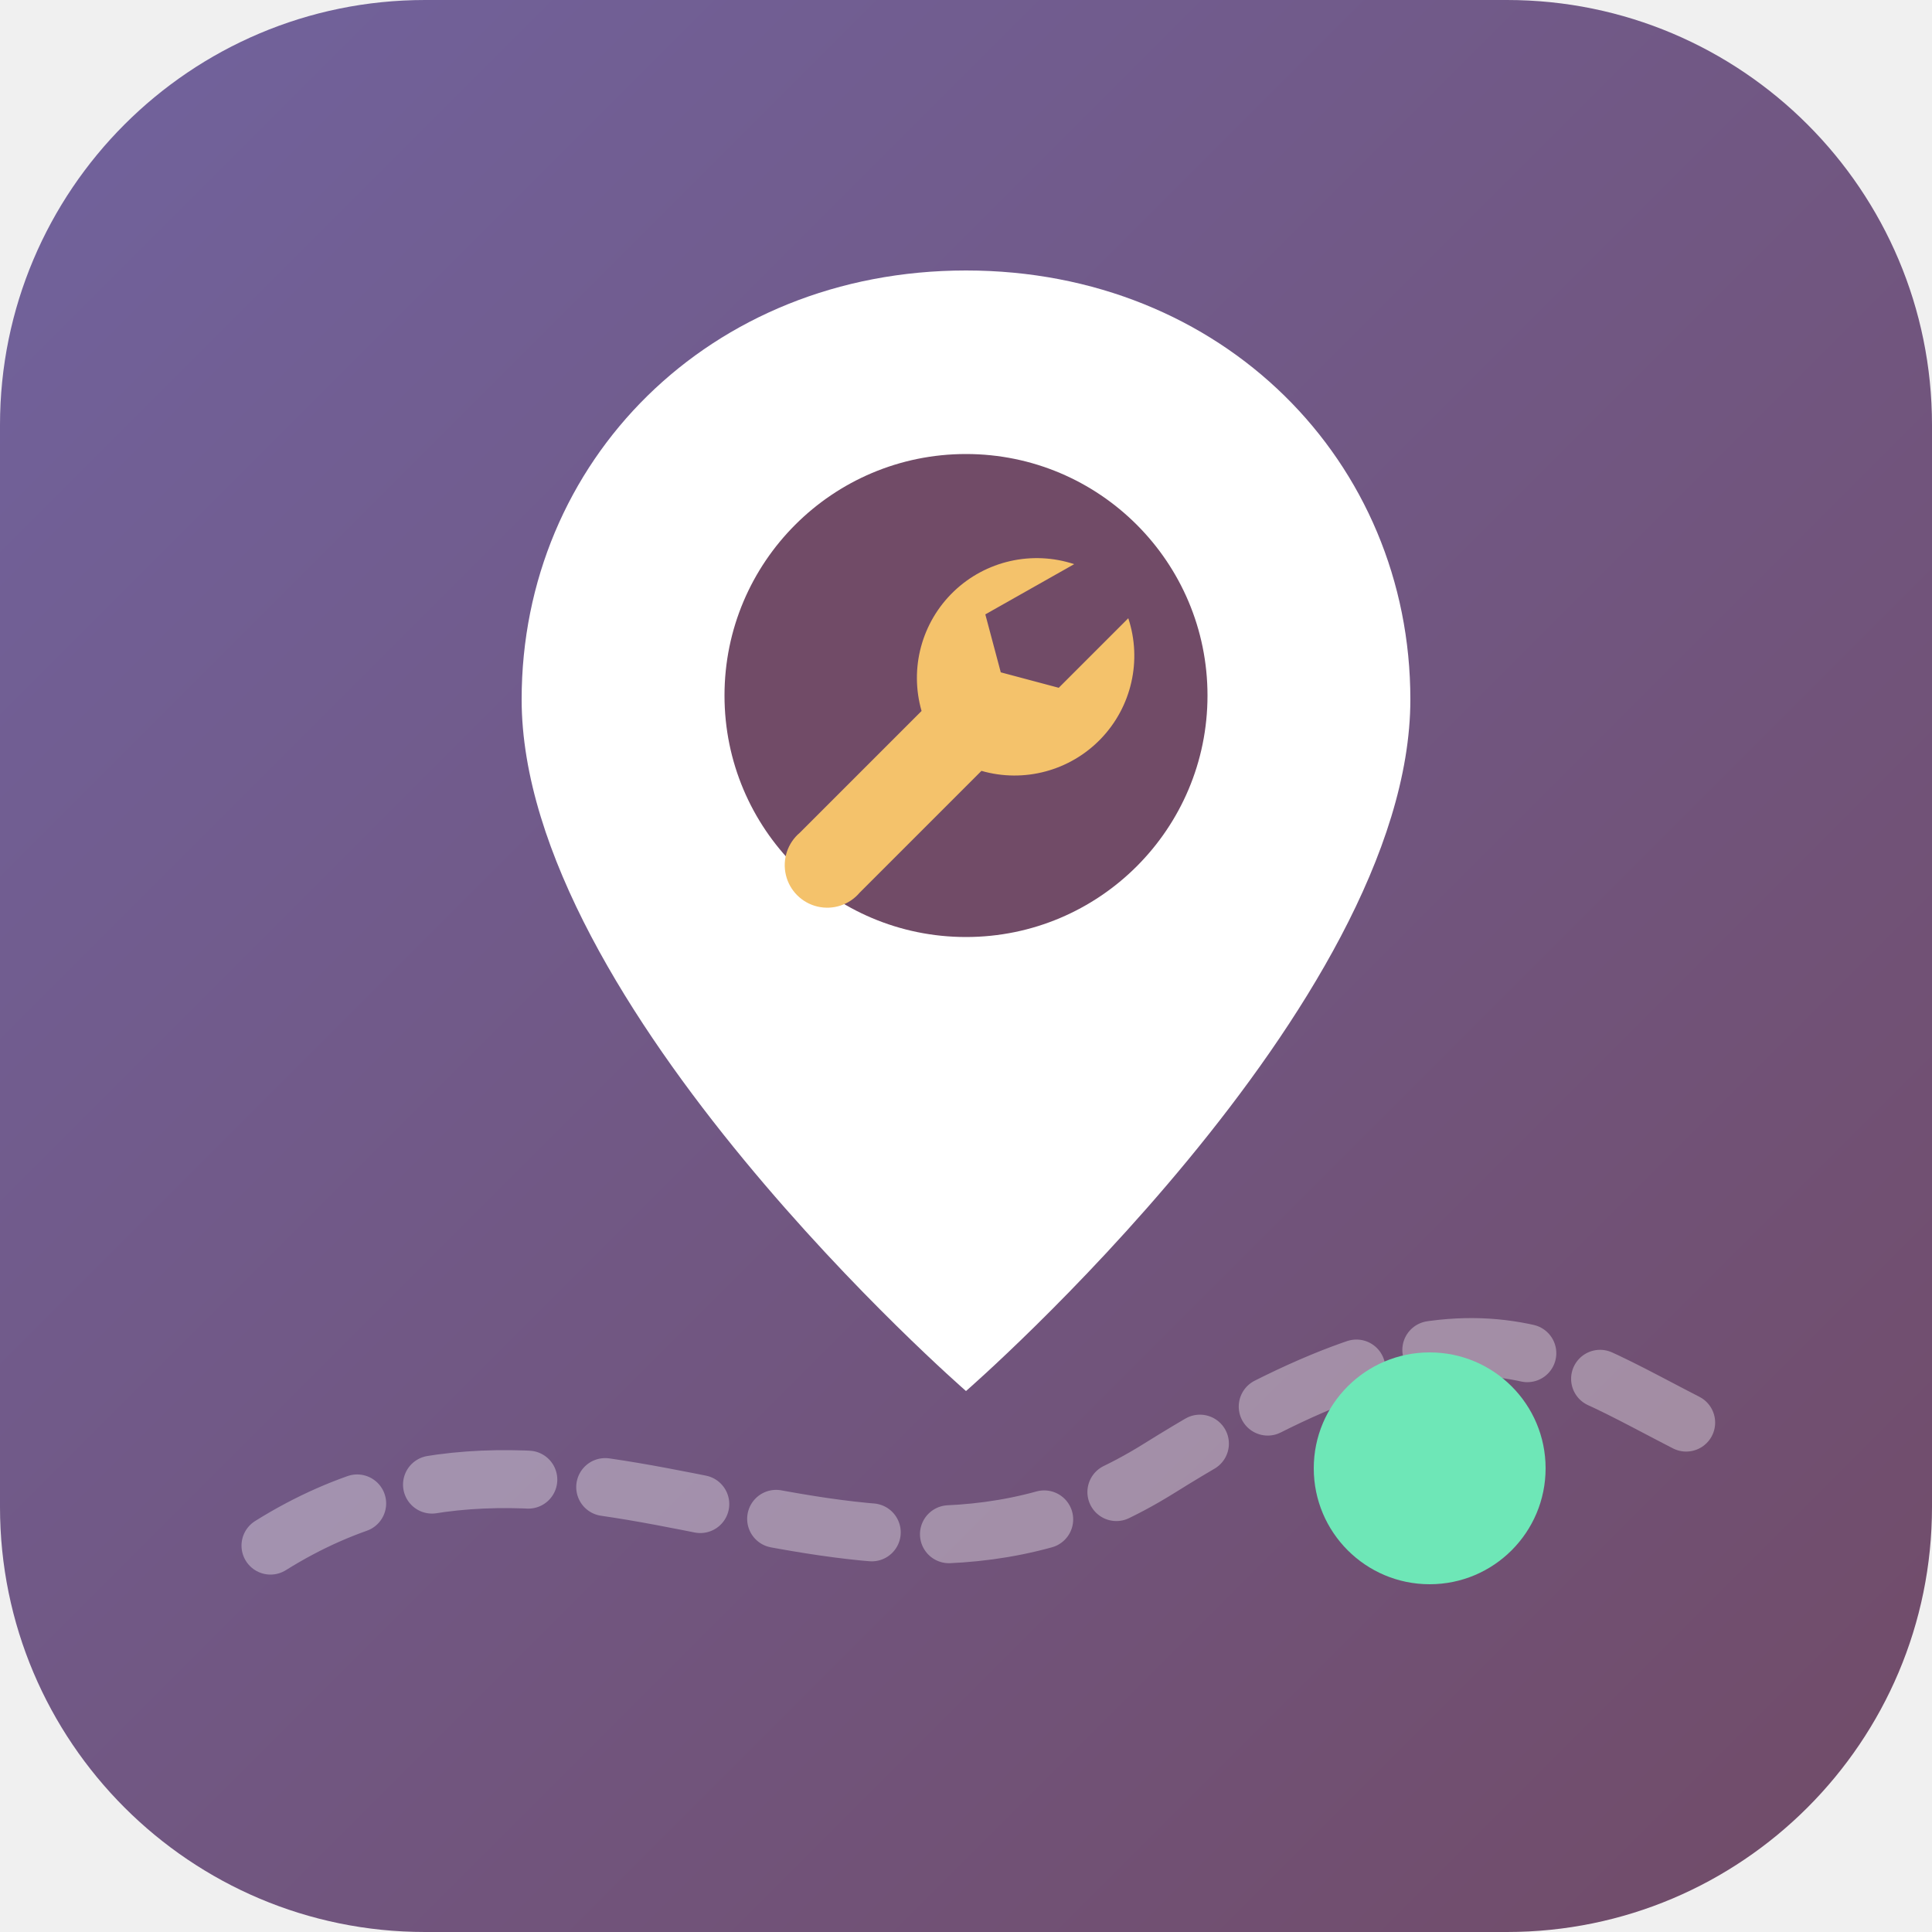
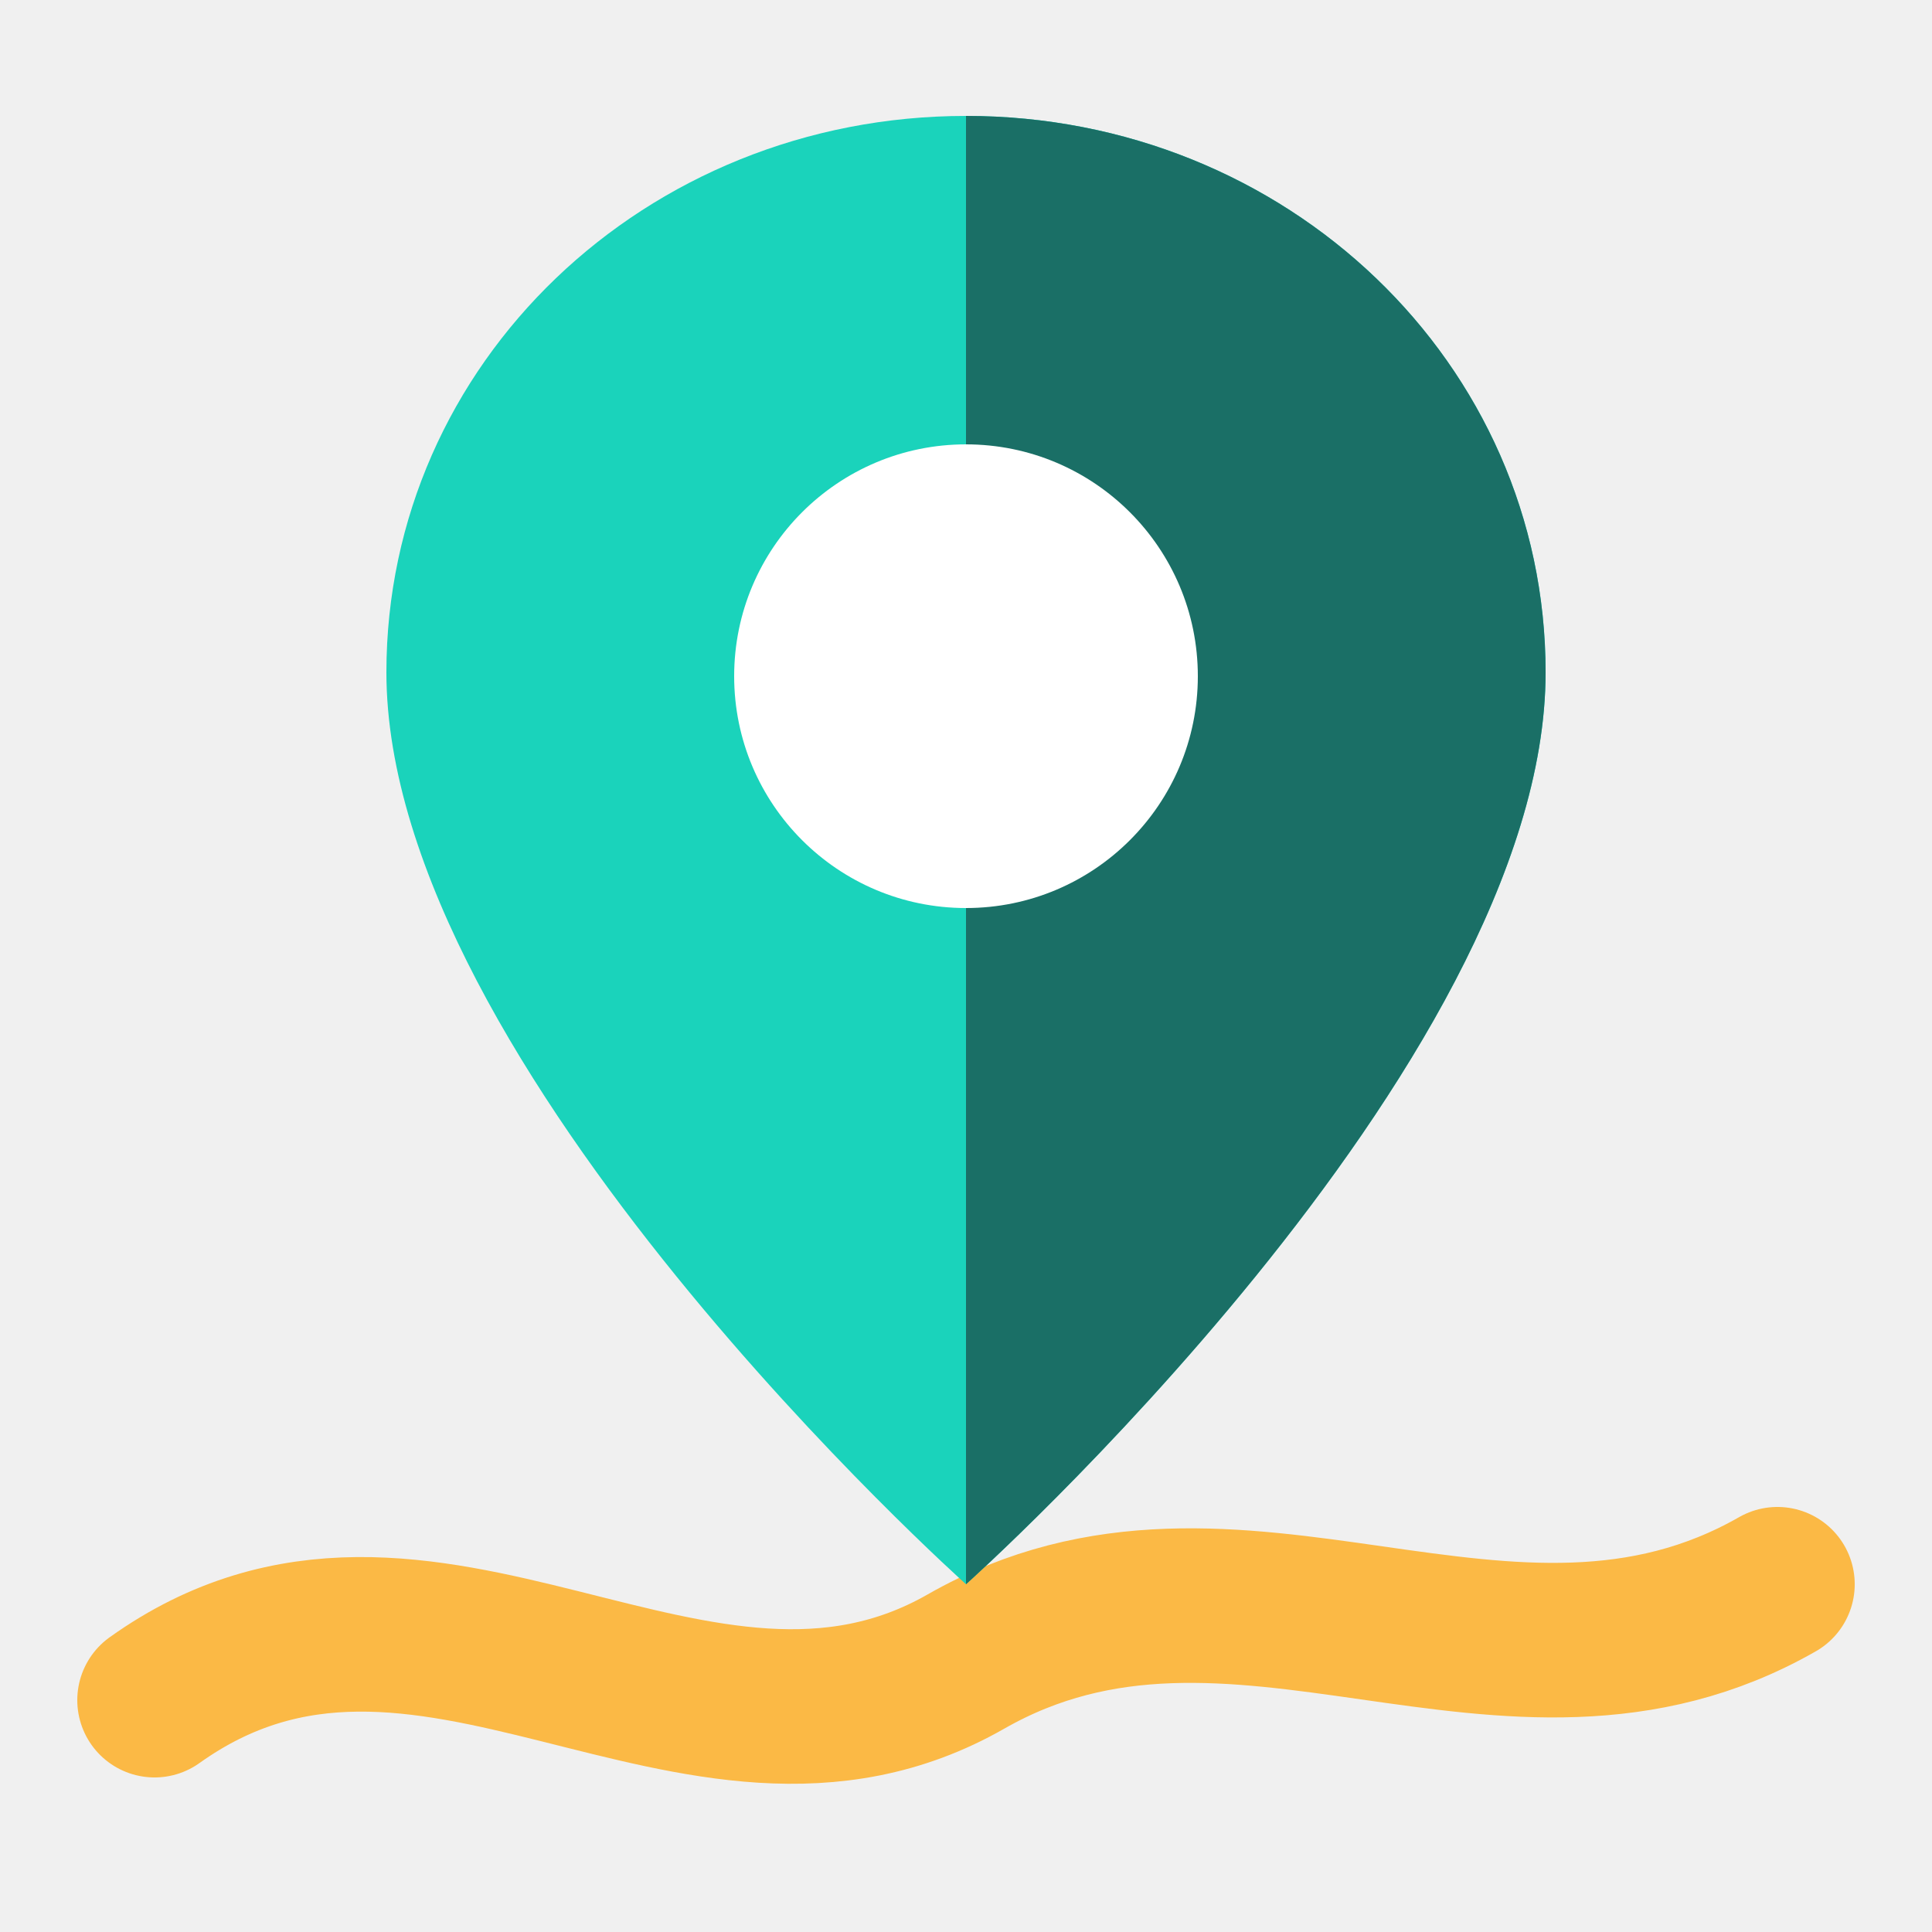
- <svg xmlns="http://www.w3.org/2000/svg" width="600" height="600" viewBox="0 0 100 100">
-   <defs>
-     <linearGradient id="g" x1="0" y1="0" x2="1" y2="1">
-       <stop offset="0" stop-color="#71639E" />
-       <stop offset="1" stop-color="#714B67" />
-     </linearGradient>
-   </defs>
-   <rect width="100" height="100" rx="22" fill="url(#g)" />
-   <path d="M14 80 C30 70, 44 86, 60 76 S80 70, 88 74" fill="none" stroke="#FFFFFF" stroke-opacity="0.35" stroke-width="3" stroke-dasharray="5 4" stroke-linecap="round" />
-   <path d="M50 14c-13.3 0-23 9.9-23 22.2C27 52 50 72 50 72s23-20 23-35.8C73 23.9 63.3 14 50 14z" fill="#FFFFFF" />
-   <circle cx="50" cy="36" r="12.5" fill="#714B67" />
-   <path d="M55.6 29.2a6.2 6.2 0 0 0-7.9 7.6l-6.3 6.3a2.2 2.2 0 1 0 3.1 3.1l6.3-6.3a6.2 6.2 0 0 0 7.6-7.9l-3.6 3.6-3-0.8-0.8-3z" fill="#F4C26B" />
-   <circle cx="74" cy="76" r="6" fill="#6EE7B7" />
+ <svg xmlns="http://www.w3.org/2000/svg" width="50" height="50" viewBox="0 0 50 50">
+   <path d="M4 44c7-5 14 3 21-1s14 2 21-2" fill="none" stroke="#FBB945" stroke-width="4" stroke-linecap="round" />
+   <path d="M25 3c-8.3 0-15 6.4-15 14.4C10 27.6 25 41 25 41s15-13.4 15-23.6C40 9.4 33.3 3 25 3z" fill="#1AD3BB" />
+   <path d="M25 3c8.3 0 15 6.4 15 14.4C40 27.6 25 41 25 41z" fill="#1A6F66" />
+   <circle cx="25" cy="17.5" r="6" fill="#fff" />
</svg>
